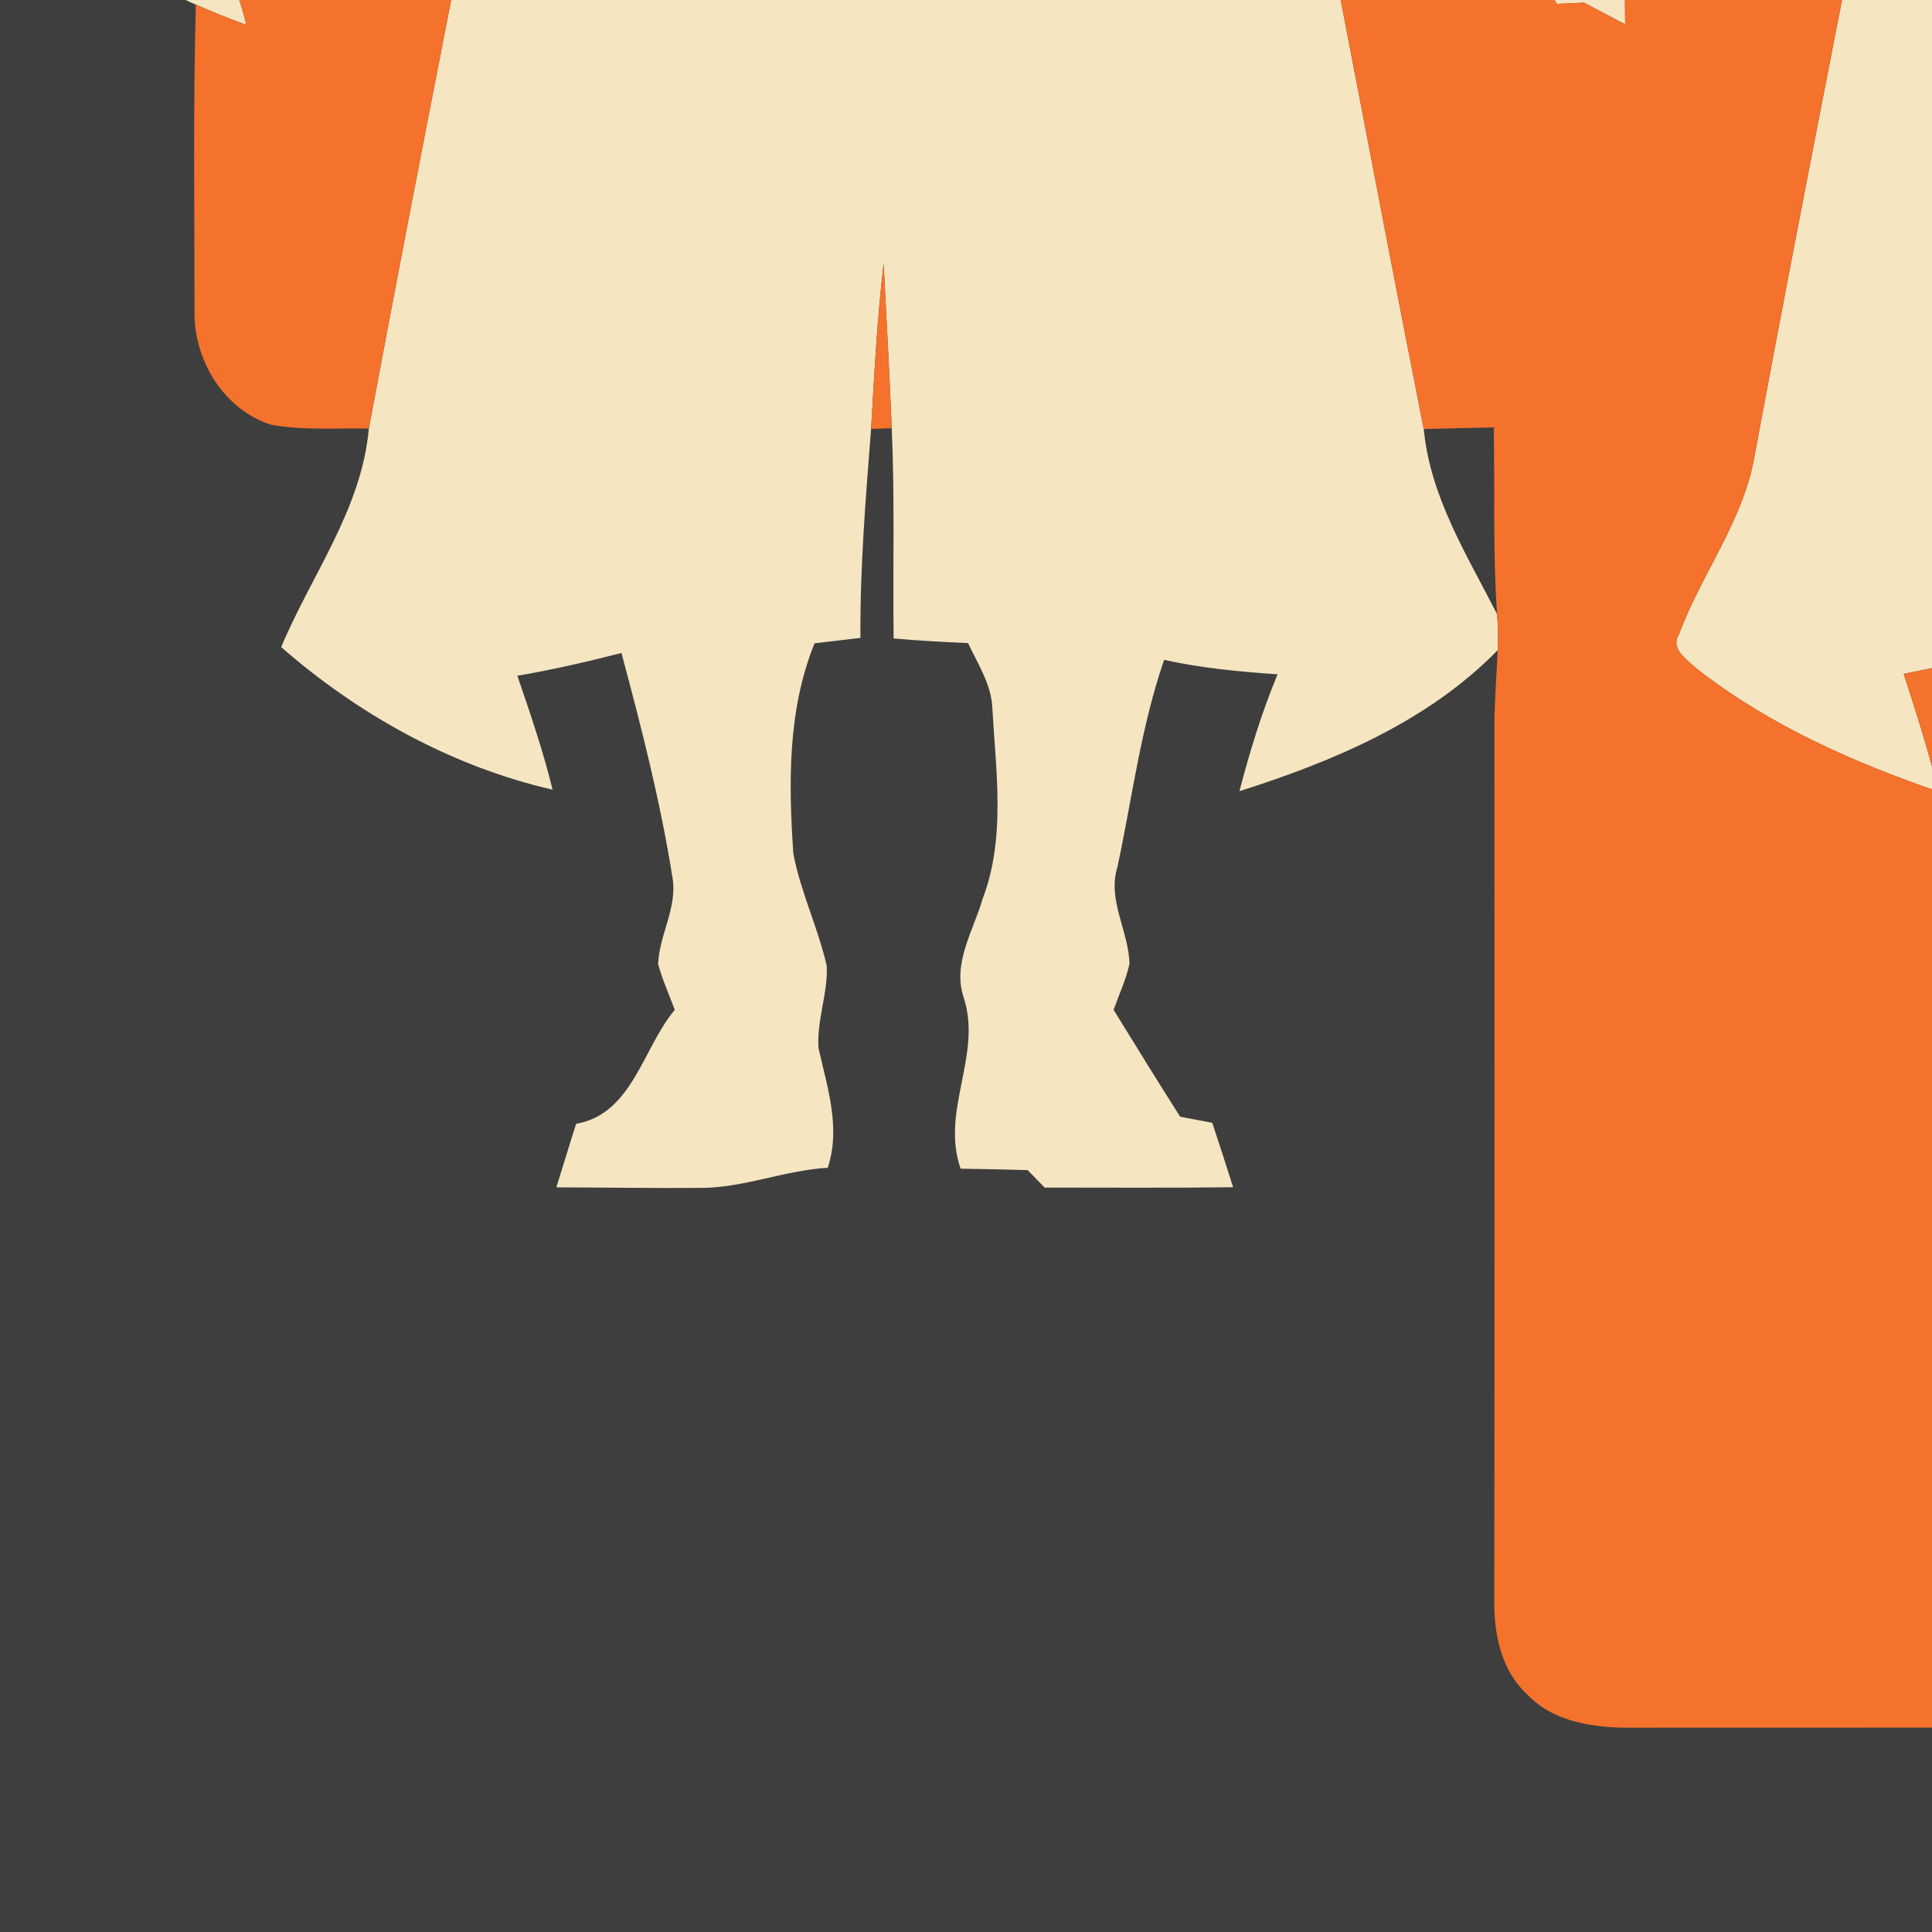
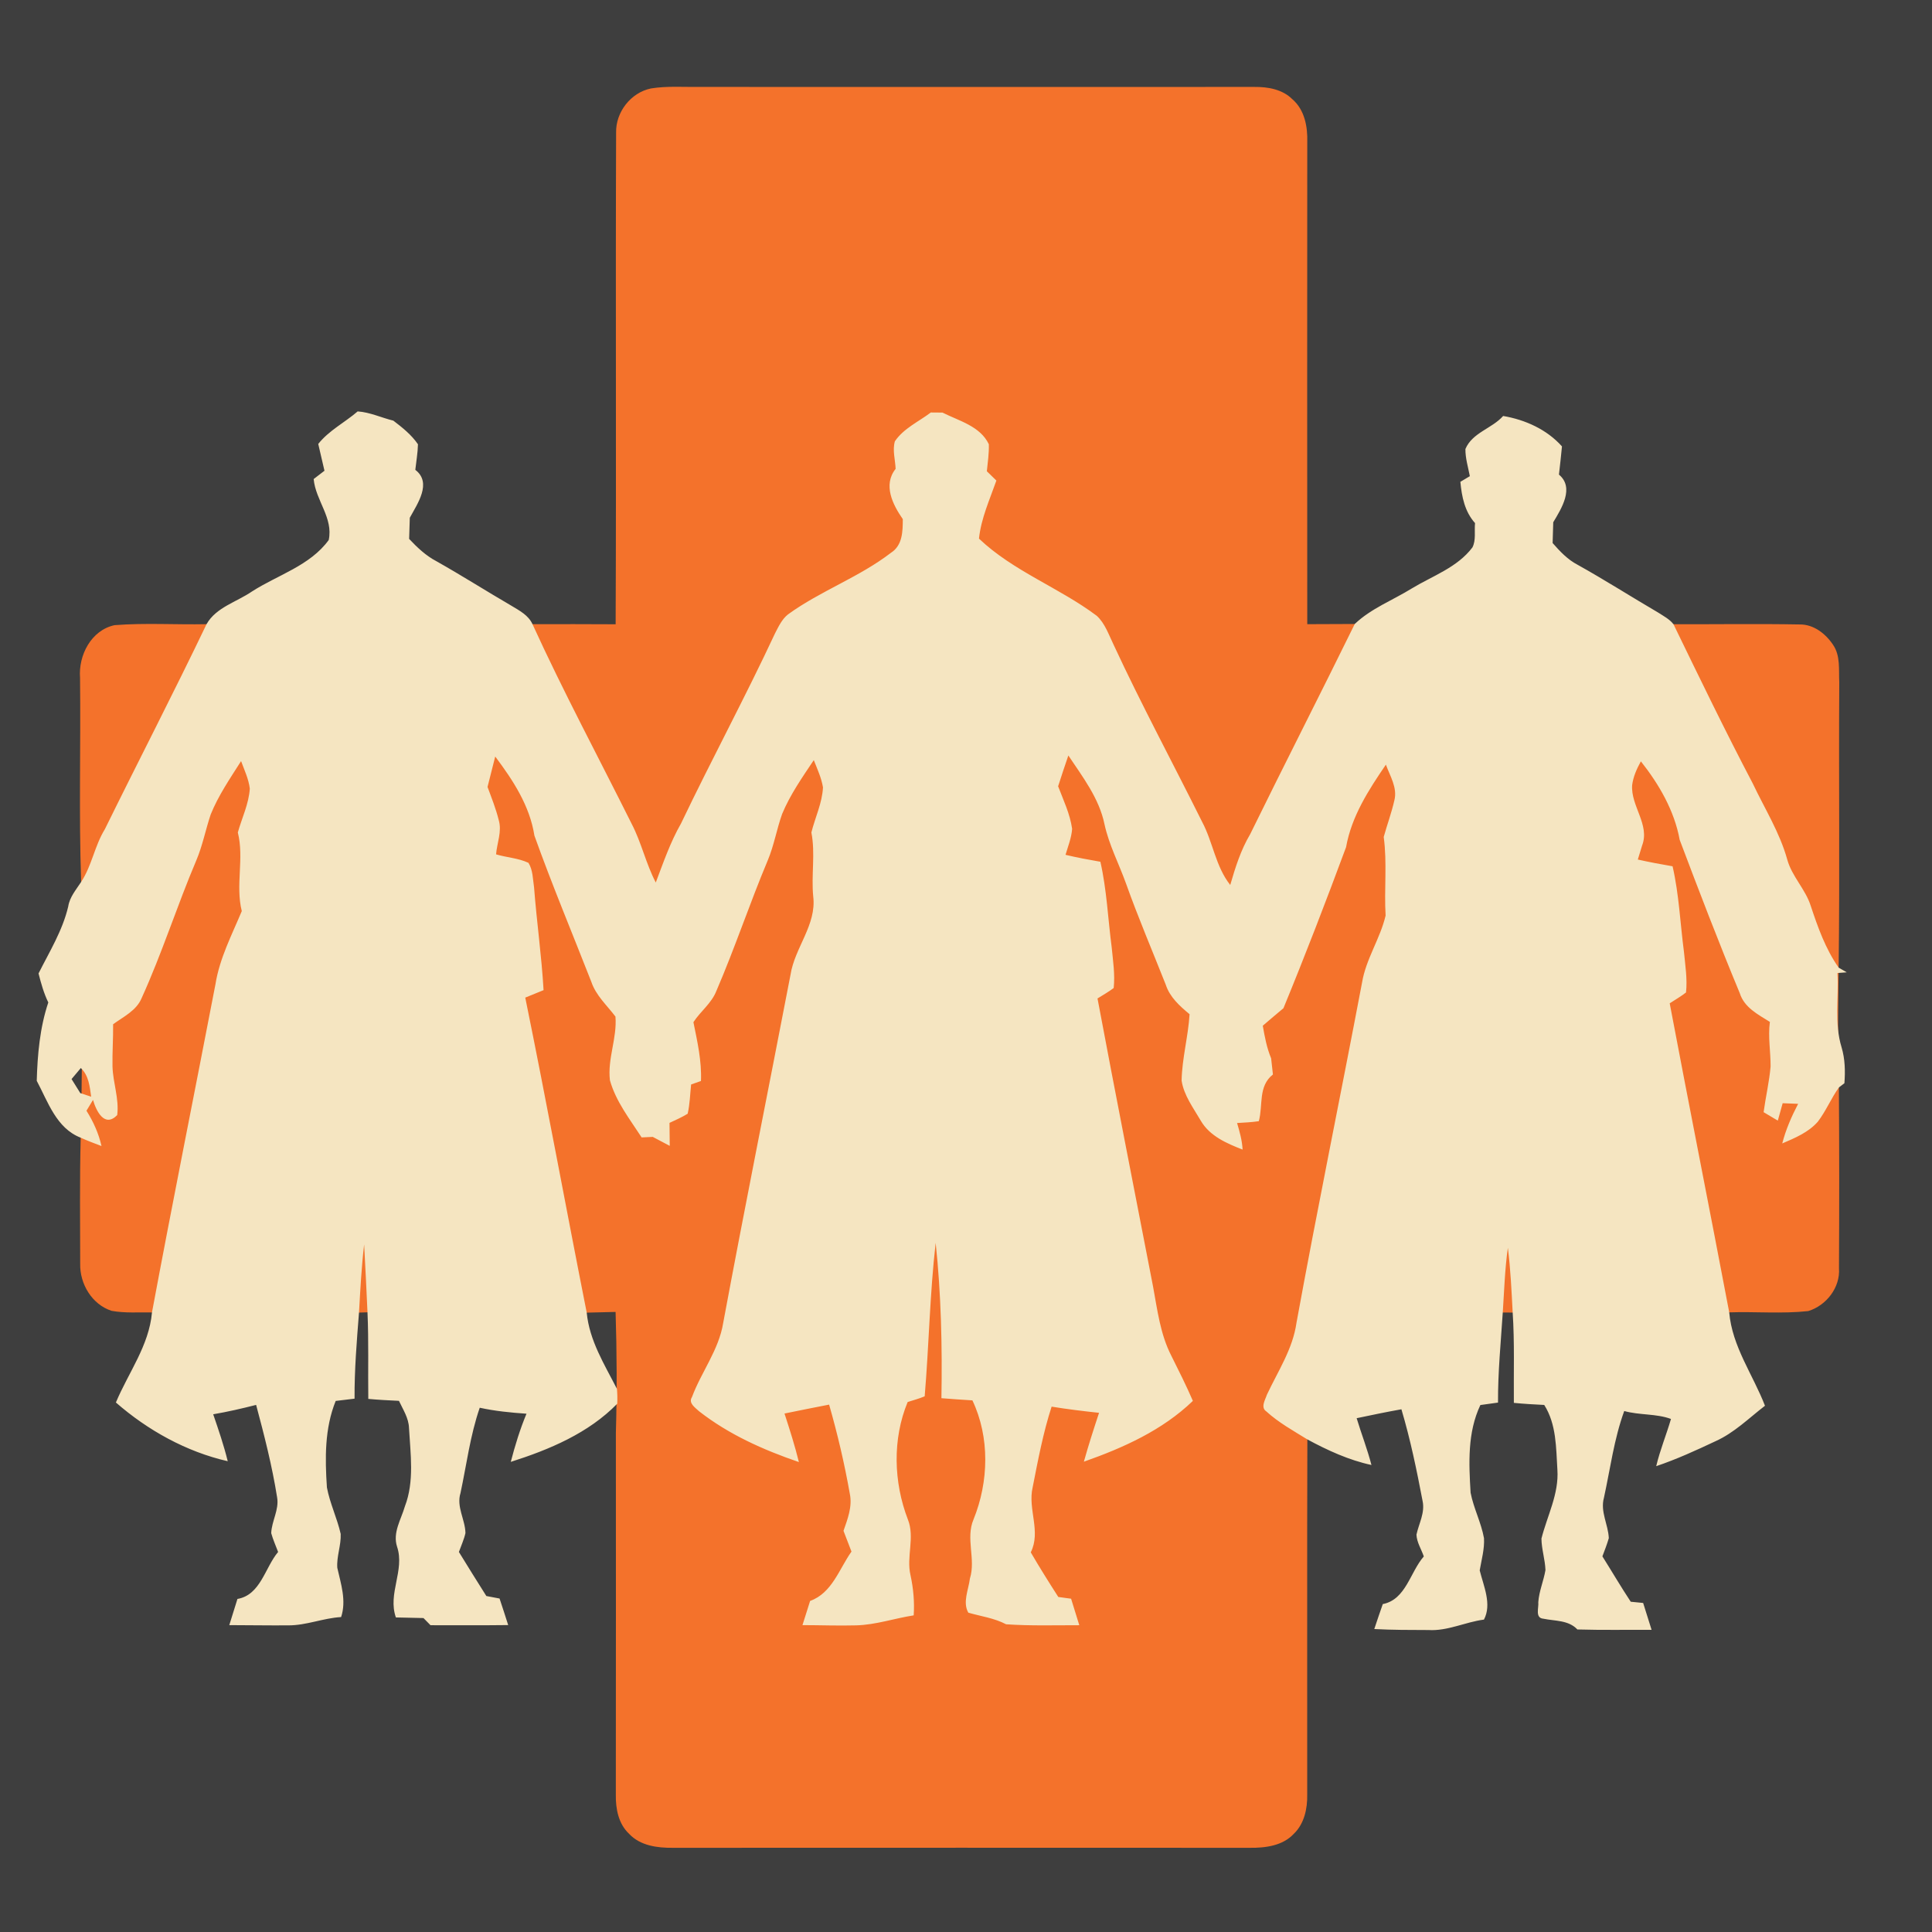
- <svg xmlns="http://www.w3.org/2000/svg" width="422pt" height="422pt" viewBox="0 0 422 422" version="1.1" id="svg2">
-   <defs id="defs34" />
-   <path d="m 0,-602 1024,0 0,1024 L 0,422 0,-602 z" id="path4" style="fill:#3e3e3e" />
-   <path d="m 345.03,-555.119 c 8.687,-1.407 17.52,-0.679 26.279,-0.801 97.838,0.024 195.676,0.049 293.514,0 7.158,-0.073 14.875,1.238 20.14,6.527 6.503,5.581 8.153,14.511 7.911,22.664 -0.049,85.196 -0.049,170.367 0,255.563 8.396,0 16.767,-0.024 25.163,-0.097 -18.272,37.223 -37.175,74.155 -55.422,111.378 -4.974,8.372 -7.862,17.665 -10.555,26.935 -7.789,-9.827 -9.124,-22.615 -14.899,-33.438 -15.578,-31.327 -32.2,-62.144 -46.929,-93.907 -2.572,-5.266 -4.489,-11.186 -8.881,-15.287 -19.922,-14.972 -44.284,-23.61 -62.483,-40.936 1.14,-10.774 5.678,-20.674 9.221,-30.793 -1.262,-1.213 -3.785,-3.688 -5.047,-4.926 0.485,-4.756 1.213,-9.536 1.068,-14.317 -4.586,-9.609 -15.821,-12.351 -24.581,-16.767 -1.553,0 -4.659,-0.049 -6.188,-0.049 -6.455,4.902 -14.414,8.396 -19.048,15.263 -1.359,4.756 0.218,9.779 0.413,14.608 -6.794,8.541 -1.553,18.951 3.785,26.643 -0.024,6.479 -0.097,13.88 -6.212,17.811 -16.84,12.982 -37.393,20.189 -54.597,32.661 -3.252,2.572 -5.023,6.43 -6.891,10.022 -15.845,33.972 -33.656,66.948 -49.817,100.774 -5.678,9.9 -9.366,20.698 -13.395,31.327 -5.217,-9.973 -7.595,-21.111 -12.788,-31.084 -17.592,-35.258 -36.18,-69.981 -52.559,-105.821 14.681,-0.024 29.385,-0.049 44.066,0.049 0.388,-86.846 -0.097,-173.667 0.243,-260.489 -0.291,-10.944 7.789,-21.305 18.49,-23.513 z" id="path6" style="fill:#f4722b" />
-   <path d="m 168.669,-366.698 c 5.727,-7.207 14.05,-11.332 20.917,-17.253 6.576,0.461 12.569,3.349 18.878,4.902 4.805,3.664 9.633,7.498 13.055,12.521 -0.097,4.562 -0.898,9.051 -1.383,13.564 8.978,6.867 1.116,17.932 -2.936,25.382 -0.097,3.737 -0.194,7.474 -0.34,11.211 4.246,4.513 8.808,8.857 14.341,11.769 13.467,7.571 26.498,15.894 39.844,23.659 4.222,2.548 9.051,5.023 11.186,9.779 16.379,35.84 34.966,70.564 52.559,105.821 5.193,9.973 7.571,21.111 12.788,31.084 4.028,-10.628 7.716,-21.426 13.395,-31.327 16.161,-33.826 33.972,-66.803 49.817,-100.774 1.868,-3.591 3.64,-7.449 6.891,-10.022 17.204,-12.472 37.757,-19.679 54.597,-32.661 6.115,-3.931 6.188,-11.332 6.212,-17.811 -5.338,-7.692 -10.58,-18.102 -3.785,-26.643 -0.194,-4.829 -1.771,-9.852 -0.413,-14.608 4.635,-6.867 12.594,-10.361 19.048,-15.263 1.529,0 4.635,0.049 6.188,0.049 8.76,4.416 19.995,7.158 24.581,16.767 0.146,4.78 -0.582,9.561 -1.068,14.317 1.262,1.238 3.785,3.713 5.047,4.926 -3.543,10.119 -8.08,20.019 -9.221,30.793 18.199,17.326 42.562,25.964 62.483,40.936 4.392,4.101 6.309,10.022 8.881,15.287 14.729,31.763 31.351,62.58 46.929,93.907 5.775,10.822 7.11,23.61 14.899,33.438 2.693,-9.269 5.581,-18.563 10.555,-26.935 18.248,-37.223 37.15,-74.155 55.422,-111.378 8.614,-8.226 20.189,-12.618 30.259,-18.854 11.017,-6.673 24.12,-11.114 32.127,-21.766 1.99,-3.907 0.946,-8.614 1.383,-12.861 -5.46,-6.042 -7.061,-14.05 -7.789,-21.887 1.262,-0.728 3.761,-2.232 5.023,-2.985 -0.922,-4.78 -2.378,-9.512 -2.329,-14.414 3.713,-8.76 14.025,-10.774 19.995,-17.495 11.696,1.99 23.149,7.158 31.157,16.136 -0.461,4.999 -1.019,9.973 -1.577,14.947 8.347,6.94 1.31,18.005 -3.033,25.236 -0.121,3.688 -0.218,7.377 -0.315,11.041 3.882,4.416 7.983,8.808 13.297,11.55 14.414,8.032 28.342,16.937 42.586,25.26 2.839,1.844 6.018,3.47 8.153,6.212 13.734,28.269 27.42,56.611 42.052,84.444 6.309,13.346 14.317,26.013 18.272,40.353 2.499,8.954 9.633,15.627 12.424,24.46 3.785,11.38 7.838,22.858 14.802,32.758 1.068,0.631 3.227,1.868 4.295,2.475 -1.238,0.097 -3.713,0.291 -4.95,0.388 0.776,13.103 -1.723,26.595 2.208,39.358 1.844,6.163 1.99,12.642 1.504,19.024 l -2.936,2.257 c -4.125,5.775 -6.819,12.472 -11.138,18.126 -4.95,5.678 -12.108,8.638 -18.878,11.55 1.893,-7.352 4.926,-14.317 8.42,-21.014 -2.742,-0.121 -5.484,-0.218 -8.202,-0.315 -0.849,3.082 -1.699,6.139 -2.572,9.221 -1.893,-1.116 -5.63,-3.349 -7.522,-4.465 1.092,-8.08 2.985,-16.064 3.688,-24.193 0.049,-7.886 -1.432,-15.773 -0.364,-23.659 -6.26,-3.907 -13.564,-7.619 -15.942,-15.214 -11.162,-26.862 -21.596,-54.063 -31.86,-81.265 -2.839,-15.53 -10.919,-29.385 -20.577,-41.615 -2.16,3.907 -4.028,8.08 -4.61,12.569 -0.825,11.065 9.512,20.965 5.266,32.055 -0.582,1.868 -1.699,5.557 -2.281,7.425 6.115,1.383 12.254,2.499 18.442,3.567 3.421,14.875 4.028,30.186 6.018,45.304 0.679,7.158 1.868,14.365 1.092,21.572 -2.742,2.135 -5.751,3.882 -8.638,5.751 10.337,54.646 21.184,109.17 31.545,163.791 1.553,18.151 12.569,32.977 18.951,49.501 -8.517,6.552 -16.306,14.365 -26.231,18.806 -10.289,4.853 -20.65,9.585 -31.424,13.225 2.014,-8.541 5.387,-16.646 7.813,-25.018 -7.813,-2.888 -16.695,-1.941 -24.775,-4.198 -5.411,14.826 -7.401,30.599 -10.75,45.934 -2.063,7.352 2.305,14.22 2.596,21.426 -0.946,3.276 -2.208,6.455 -3.421,9.658 5.023,7.983 9.827,16.161 15.045,24.047 1.65,0.17 4.926,0.51 6.576,0.655 1.504,4.756 2.985,9.488 4.465,14.244 -13.103,-0.073 -26.231,0.194 -39.334,-0.194 -4.732,-5.023 -11.817,-4.416 -18.005,-5.702 -4.562,-0.388 -2.378,-5.848 -2.718,-8.784 0.413,-5.824 2.839,-11.259 3.81,-16.986 -0.194,-5.63 -2.087,-11.065 -2.135,-16.695 3.057,-12.108 9.342,-23.707 8.469,-36.519 -0.728,-11.672 -0.485,-24.047 -6.988,-34.311 -5.387,-0.267 -10.75,-0.582 -16.088,-1.116 -0.146,-15.991 0.413,-31.982 -0.631,-47.948 -0.607,-11.429 -1.116,-22.882 -2.548,-34.238 -1.602,11.332 -1.941,22.809 -2.693,34.238 -1.043,15.918 -2.621,31.812 -2.548,47.803 -3.106,0.437 -6.236,0.849 -9.342,1.31 -6.891,14.559 -6.115,30.793 -5.169,46.468 1.577,8.226 5.605,15.821 7.085,24.096 0.315,5.751 -1.286,11.405 -2.257,17.059 2.038,8.299 6.527,17.956 2.232,26.11 -9.949,1.286 -19.267,6.139 -29.434,5.508 -9.561,-0.024 -19.121,0 -28.682,-0.51 1.504,-4.416 2.936,-8.857 4.513,-13.225 12.303,-2.402 14.438,-16.937 21.742,-25.26 -1.31,-3.834 -3.737,-7.474 -3.907,-11.575 1.286,-5.896 4.61,-11.623 3.252,-17.835 -3.106,-16.355 -6.479,-32.637 -11.235,-48.604 -7.935,1.407 -15.821,3.082 -23.707,4.732 2.524,8.299 5.654,16.403 7.838,24.799 -11.914,-2.548 -23.271,-7.765 -33.972,-13.54 -7.449,-4.61 -15.214,-8.905 -21.718,-14.826 -3.227,-2.135 -0.582,-6.188 0.267,-8.857 5.848,-12.472 13.758,-24.29 15.7,-38.218 10.992,-60.202 23.343,-120.162 34.748,-180.292 2.087,-12.521 9.609,-23.222 12.472,-35.452 -0.825,-13.88 0.874,-27.881 -0.995,-41.688 1.796,-6.503 4.174,-12.836 5.654,-19.412 1.699,-6.673 -2.329,-12.861 -4.513,-18.903 -9.172,13.419 -18.199,27.42 -21.087,43.726 -10.604,28.609 -21.572,57.121 -33.195,85.366 -3.688,3.057 -7.328,6.163 -10.968,9.269 1.019,5.848 2.135,11.769 4.441,17.277 0.315,2.863 0.631,5.727 0.946,8.59 -7.935,6.212 -5.169,16.306 -7.474,24.751 -3.834,0.582 -7.692,0.728 -11.526,0.971 1.359,4.586 2.693,9.245 2.936,14.074 C 650.24,4.053 641.189,0.146 636.482,-7.959 c -3.931,-6.77 -9.027,-13.419 -10.216,-21.305 0.243,-11.842 3.518,-23.368 4.246,-35.185 -5.217,-4.319 -10.483,-9.002 -12.642,-15.651 -7.061,-17.859 -14.608,-35.549 -21.062,-53.651 -3.761,-10.483 -9.027,-20.456 -11.405,-31.399 -2.815,-13.71 -11.55,-25.042 -19.145,-36.422 -1.893,5.411 -3.664,10.871 -5.435,16.331 2.815,7.377 6.309,14.656 7.425,22.543 -0.34,4.756 -2.16,9.245 -3.494,13.783 6.115,1.456 12.278,2.596 18.466,3.664 3.397,14.923 4.028,30.259 6.018,45.401 0.679,7.134 1.82,14.341 1.043,21.523 -2.718,2.038 -5.702,3.737 -8.59,5.533 9.561,50.933 19.582,101.745 29.434,152.605 2.305,12.448 3.834,25.357 9.706,36.762 3.955,7.911 7.911,15.797 11.429,23.926 -16.185,15.578 -36.835,24.848 -57.776,32.224 2.427,-8.711 5.193,-17.326 8.032,-25.891 -8.396,-0.898 -16.792,-1.917 -25.139,-3.276 -4.538,14.001 -7.231,28.488 -10.07,42.901 -2.621,11.502 4.586,23.198 -0.971,34.311 4.659,8.008 9.561,15.845 14.584,23.659 1.674,0.218 5.071,0.679 6.77,0.922 1.456,4.683 2.912,9.342 4.368,14.05 -12.933,-0.024 -25.891,0.388 -38.8,-0.51 -6.26,-3.3 -13.346,-4.198 -20.043,-6.139 -3.13,-5.533 0.17,-12.23 0.874,-18.102 3.227,-10.313 -2.402,-21.232 1.917,-31.351 8.08,-19.946 8.687,-43.435 -0.607,-63.066 -5.484,-0.34 -10.944,-0.728 -16.428,-1.165 0.461,-27.468 -0.121,-54.985 -3.033,-82.308 -3.106,26.983 -3.567,54.257 -5.848,81.313 -2.912,1.238 -5.994,2.063 -9.002,3.033 -8.129,19.631 -7.474,42.489 0.097,62.192 3.858,9.585 -0.946,19.849 1.407,29.652 1.504,6.964 2.16,14.098 1.674,21.232 -10.191,1.577 -20.116,5.023 -30.502,5.29 -9.488,0.267 -18.951,-0.121 -28.439,-0.121 1.335,-4.295 2.669,-8.566 4.052,-12.836 11.647,-4.174 15.384,-16.889 21.936,-26.134 -1.432,-3.688 -2.863,-7.328 -4.246,-10.992 2.184,-6.285 4.756,-12.836 3.349,-19.631 -2.815,-15.942 -6.503,-31.715 -10.968,-47.269 -7.886,1.504 -15.773,3.106 -23.635,4.707 2.766,8.493 5.484,17.034 7.619,25.721 -18.781,-6.43 -37.175,-14.608 -52.899,-26.91 -1.966,-1.868 -5.848,-4.319 -3.785,-7.498 4.95,-13.346 14.22,-24.945 16.549,-39.286 11.453,-61.586 23.829,-123.001 35.67,-184.514 2.232,-14.438 13.904,-26.522 12.06,-41.591 -1.116,-11.283 1.213,-22.688 -0.971,-33.899 1.99,-7.983 5.727,-15.627 6.139,-23.901 -0.825,-5.047 -3.033,-9.73 -4.877,-14.438 -6.115,9.148 -12.521,18.296 -16.767,28.512 -2.888,8.08 -4.271,16.622 -7.595,24.557 -9.609,22.882 -17.423,46.468 -27.25,69.253 -2.548,6.576 -8.444,10.798 -12.181,16.573 2.087,10.289 4.441,20.577 4.004,31.181 -1.31,0.461 -3.907,1.383 -5.217,1.844 -0.534,5.169 -0.679,10.41 -1.844,15.506 -3.057,1.893 -6.358,3.324 -9.609,4.853 0.049,4.052 0.097,8.08 0.121,12.157 C 351.97,3.737 348.961,2.16 345.976,0.583 c -1.48,0.073 -4.416,0.194 -5.896,0.267 C 333.819,-8.832 326.418,-18.15 323.264,-29.434 c -1.383,-11.38 3.882,-22.397 2.936,-33.777 -4.513,-5.969 -10.337,-11.138 -12.788,-18.442 -10.094,-25.794 -20.82,-51.394 -30.162,-77.455 -2.451,-15.821 -11.356,-29.361 -20.771,-41.906 -1.359,5.363 -2.718,10.725 -4.077,16.112 2.135,5.775 4.441,11.502 5.921,17.52 1.82,6.066 -0.922,12.133 -1.407,18.199 5.678,1.699 11.769,1.966 17.18,4.513 2.402,3.907 2.305,8.687 2.985,13.103 1.383,18.151 3.98,36.204 5.023,54.379 -3.227,1.31 -6.479,2.621 -9.706,3.931 11.332,55.544 21.572,111.354 32.588,166.97 1.407,14.826 9.415,27.493 16.015,40.426 0.218,2.596 0.267,5.241 0.146,7.862 -15.239,15.627 -35.961,24.314 -56.417,30.817 2.257,-8.687 4.877,-17.253 8.323,-25.527 -8.323,-0.582 -16.646,-1.359 -24.775,-3.155 -5.071,14.656 -6.964,30.089 -10.191,45.206 -2.281,7.255 2.475,14.025 2.621,21.208 -0.776,3.47 -2.281,6.697 -3.47,10.022 4.805,7.789 9.609,15.603 14.535,23.343 1.747,0.34 5.266,0.995 7.013,1.335 1.553,4.683 3.082,9.366 4.562,14.074 -13.734,0.17 -27.444,0.073 -41.178,0.073 -0.922,-0.946 -2.766,-2.863 -3.713,-3.81 -4.877,-0.146 -9.755,-0.243 -14.632,-0.315 -4.441,-12.642 4.805,-24.896 0.655,-37.417 -2.475,-7.498 2.111,-14.462 4.125,-21.451 5.096,-13.273 2.936,-27.76 2.16,-41.591 -0.17,-5.241 -3.155,-9.73 -5.314,-14.341 -5.435,-0.243 -10.847,-0.534 -16.258,-1.019 -0.194,-15.311 0.267,-30.623 -0.413,-45.91 -0.51,-11.987 -1.14,-23.974 -1.771,-35.961 -1.407,11.987 -2.038,24.047 -2.742,36.107 -1.189,15.19 -2.427,30.38 -2.329,45.643 -3.349,0.413 -6.673,0.801 -10.022,1.189 -5.896,14.584 -5.678,30.453 -4.635,45.886 1.577,8.42 5.411,16.234 7.304,24.581 0.267,6.066 -2.232,11.939 -1.796,17.981 1.917,8.541 4.902,17.374 2.014,26.11 -9.488,0.534 -18.442,4.441 -27.978,4.392 -10.434,0.073 -20.868,-0.097 -31.302,-0.121 1.456,-4.635 2.839,-9.269 4.319,-13.88 12.303,-2.135 14.535,-16.549 21.548,-24.896 -1.238,-3.324 -2.693,-6.552 -3.64,-9.973 0.243,-6.455 4.271,-12.4 3.13,-18.951 -2.621,-16.573 -6.794,-32.807 -11.138,-49.016 -7.522,1.917 -15.069,3.664 -22.737,4.974 2.815,8.202 5.63,16.428 7.692,24.872 C 98.736,167.456 78.304,156.1 61.416,141.346 68.04,125.525 79.008,111.209 80.561,93.616 91.384,35.549 103.031,-22.348 114.193,-80.342 c 2.184,-13.71 8.663,-26.085 13.953,-38.752 -3.446,-13.807 1.383,-28.002 -2.087,-41.688 2.16,-7.716 5.824,-15.166 6.333,-23.246 -0.607,-5.096 -2.863,-9.803 -4.61,-14.559 -5.799,9.148 -12.036,18.175 -16.112,28.269 -2.718,8.056 -4.295,16.525 -7.644,24.387 -10.24,24.096 -18.102,49.113 -28.949,72.942 -2.742,6.649 -9.658,9.852 -15.117,13.856 0.097,7.474 -0.485,14.923 -0.34,22.397 0.243,8.638 3.591,17.083 2.499,25.77 -6.746,6.891 -11.162,-2.281 -12.812,-8.056 -1.165,1.893 -2.329,3.81 -3.494,5.727 3.64,5.775 6.479,12.036 7.983,18.733 C 50.084,4.053 46.371,2.621 42.78,0.995 29.895,-3.979 25.43,-18.005 19.485,-29.142 19.873,-43.071 21.135,-57.412 25.6,-70.685 c -2.378,-4.877 -3.834,-10.119 -5.169,-15.36 5.799,-11.55 12.739,-22.761 15.724,-35.452 0.776,-5.071 4.174,-8.93 6.843,-13.055 5.702,-8.614 7.134,-19.17 12.569,-27.954 17.835,-36.277 36.447,-72.19 53.918,-108.66 5.023,-8.93 15.967,-11.769 24.023,-17.301 13.686,-8.808 30.793,-13.661 40.717,-27.299 2.524,-11.744 -6.964,-21.014 -7.983,-32.346 1.893,-1.48 3.81,-2.936 5.727,-4.392 -1.092,-4.756 -2.208,-9.488 -3.3,-14.195 z" id="path8" style="fill:#f5e5c1" />
-   <path d="m 42.416,-242.678 c -0.946,-11.987 5.921,-25.309 18.296,-27.978 16.234,-1.286 32.54,-0.17 48.773,-0.51 -17.471,36.471 -36.083,72.384 -53.918,108.66 -5.435,8.784 -6.867,19.34 -12.569,27.954 -1.238,-36.01 -0.17,-72.093 -0.582,-108.127 z" id="path10" style="fill:#f4722b" />
-   <path d="m 886.973,-271.141 c 22.276,0.073 44.551,-0.291 66.827,0.121 7.352,-0.146 13.758,4.829 17.689,10.701 4.077,5.848 3.009,13.346 3.349,20.067 -0.315,50.375 0.315,100.75 -0.315,151.125 -6.964,-9.9 -11.016,-21.378 -14.802,-32.758 -2.791,-8.833 -9.925,-15.506 -12.424,-24.46 -3.955,-14.341 -11.963,-27.007 -18.272,-40.353 -14.632,-27.832 -28.318,-56.174 -42.052,-84.444 z" id="path12" style="fill:#f4722b" />
-   <path d="m 262.479,-201.014 c 9.415,12.545 18.32,26.085 20.771,41.906 9.342,26.061 20.067,51.661 30.162,77.455 2.451,7.304 8.275,12.472 12.788,18.442 0.946,11.38 -4.319,22.397 -2.936,33.777 3.155,11.283 10.555,20.601 16.816,30.283 1.48,-0.073 4.416,-0.194 5.896,-0.267 2.985,1.577 5.994,3.155 9.002,4.732 -0.024,-4.077 -0.073,-8.105 -0.121,-12.157 3.252,-1.529 6.552,-2.96 9.609,-4.853 1.165,-5.096 1.31,-10.337 1.844,-15.506 1.31,-0.461 3.907,-1.383 5.217,-1.844 0.437,-10.604 -1.917,-20.893 -4.004,-31.181 3.737,-5.775 9.633,-9.997 12.181,-16.573 9.827,-22.785 17.641,-46.371 27.25,-69.253 3.324,-7.935 4.707,-16.476 7.595,-24.557 4.246,-10.216 10.653,-19.364 16.767,-28.512 1.844,4.707 4.052,9.391 4.877,14.438 -0.413,8.274 -4.149,15.918 -6.139,23.901 2.184,11.211 -0.146,22.615 0.971,33.899 1.844,15.069 -9.827,27.153 -12.06,41.591 -11.842,61.513 -24.217,122.929 -35.67,184.514 -2.329,14.341 -11.599,25.94 -16.549,39.286 -2.063,3.179 1.82,5.63 3.785,7.498 15.724,12.303 34.117,20.48 52.899,26.91 -2.135,-8.687 -4.853,-17.228 -7.619,-25.721 7.862,-1.602 15.748,-3.203 23.635,-4.707 4.465,15.554 8.153,31.327 10.968,47.269 1.407,6.794 -1.165,13.346 -3.349,19.631 1.383,3.664 2.815,7.304 4.246,10.992 -6.552,9.245 -10.289,21.96 -21.936,26.134 -1.383,4.271 -2.718,8.541 -4.052,12.836 9.488,0 18.951,0.388 28.439,0.121 10.386,-0.267 20.31,-3.713 30.502,-5.29 0.485,-7.134 -0.17,-14.268 -1.674,-21.232 -2.354,-9.803 2.451,-20.067 -1.407,-29.652 -7.571,-19.703 -8.226,-42.562 -0.097,-62.192 3.009,-0.971 6.091,-1.796 9.002,-3.033 2.281,-27.056 2.742,-54.33 5.848,-81.313 2.912,27.323 3.494,54.84 3.033,82.308 5.484,0.437 10.944,0.825 16.428,1.165 9.294,19.631 8.687,43.12 0.607,63.066 -4.319,10.119 1.31,21.038 -1.917,31.351 -0.704,5.872 -4.004,12.569 -0.874,18.102 6.697,1.941 13.783,2.839 20.043,6.139 12.909,0.898 25.867,0.485 38.8,0.51 -1.456,-4.707 -2.912,-9.366 -4.368,-14.05 -1.699,-0.243 -5.096,-0.704 -6.77,-0.922 -5.023,-7.813 -9.925,-15.651 -14.584,-23.659 5.557,-11.114 -1.65,-22.809 0.971,-34.311 2.839,-14.414 5.533,-28.9 10.07,-42.901 8.347,1.359 16.743,2.378 25.139,3.276 -2.839,8.566 -5.605,17.18 -8.032,25.891 20.941,-7.377 41.591,-16.646 57.776,-32.224 -3.518,-8.129 -7.474,-16.015 -11.429,-23.926 -5.872,-11.405 -7.401,-24.314 -9.706,-36.762 -9.852,-50.86 -19.873,-101.672 -29.434,-152.605 2.888,-1.796 5.872,-3.494 8.59,-5.533 0.776,-7.183 -0.364,-14.389 -1.043,-21.523 -1.99,-15.142 -2.621,-30.477 -6.018,-45.401 -6.188,-1.068 -12.351,-2.208 -18.466,-3.664 1.335,-4.538 3.155,-9.027 3.494,-13.783 -1.116,-7.886 -4.61,-15.166 -7.425,-22.543 1.771,-5.46 3.543,-10.919 5.435,-16.331 7.595,11.38 16.331,22.712 19.145,36.422 2.378,10.944 7.644,20.917 11.405,31.399 6.455,18.102 14.001,35.791 21.062,53.651 2.16,6.649 7.425,11.332 12.642,15.651 -0.728,11.817 -4.004,23.343 -4.246,35.185 1.189,7.886 6.285,14.535 10.216,21.305 4.707,8.105 13.758,12.011 22.13,15.263 -0.243,-4.829 -1.577,-9.488 -2.936,-14.074 3.834,-0.243 7.692,-0.388 11.526,-0.971 2.305,-8.444 -0.461,-18.539 7.474,-24.751 -0.315,-2.863 -0.631,-5.727 -0.946,-8.59 -2.305,-5.508 -3.421,-11.429 -4.441,-17.277 3.64,-3.106 7.28,-6.212 10.968,-9.269 11.623,-28.245 22.591,-56.757 33.195,-85.366 2.888,-16.306 11.914,-30.307 21.087,-43.726 2.184,6.042 6.212,12.23 4.513,18.903 -1.48,6.576 -3.858,12.909 -5.654,19.412 1.868,13.807 0.17,27.808 0.995,41.688 -2.863,12.23 -10.386,22.931 -12.472,35.452 -11.405,60.13 -23.756,120.089 -34.748,180.292 -1.941,13.928 -9.852,25.746 -15.7,38.218 -0.849,2.669 -3.494,6.722 -0.267,8.857 6.503,5.921 14.268,10.216 21.718,14.826 -0.194,62.726 -0.024,125.476 -0.073,188.227 0.146,7.474 -1.553,15.481 -7.158,20.844 -5.921,6.333 -15.045,7.474 -23.271,7.377 -101.866,-0.049 -203.757,-0.049 -305.623,0 -8.274,0.097 -17.447,-1.043 -23.392,-7.449 -5.63,-5.29 -7.134,-13.273 -7.013,-20.674 0.073,-63.964 0.049,-127.927 0.024,-191.867 0.097,-5.144 0.485,-10.264 0.728,-15.384 0.121,-2.621 0.073,-5.266 -0.146,-7.862 -0.946,-13.589 -0.461,-27.202 -0.728,-40.79 -5.096,0.121 -10.191,0.218 -15.287,0.364 -11.016,-55.616 -21.256,-111.427 -32.588,-166.97 3.227,-1.31 6.479,-2.621 9.706,-3.931 -1.043,-18.175 -3.64,-36.228 -5.023,-54.379 -0.679,-4.416 -0.582,-9.197 -2.985,-13.103 -5.411,-2.548 -11.502,-2.815 -17.18,-4.513 0.485,-6.066 3.227,-12.133 1.407,-18.199 -1.48,-6.018 -3.785,-11.744 -5.921,-17.52 1.359,-5.387 2.718,-10.75 4.077,-16.112 z" id="path14" style="fill:#f4722b" />
-   <path d="m 127.782,-198.588 c 1.747,4.756 4.004,9.464 4.61,14.559 -0.51,8.08 -4.174,15.53 -6.333,23.246 3.47,13.686 -1.359,27.881 2.087,41.688 -5.29,12.667 -11.769,25.042 -13.953,38.752 C 103.031,-22.348 91.384,35.549 80.561,93.616 73.427,93.471 66.22,94.053 59.183,92.767 48.773,89.418 42.246,78.523 42.489,67.822 c 0,-22.276 -0.315,-44.576 0.291,-66.827 3.591,1.626 7.304,3.057 11.016,4.441 -1.504,-6.697 -4.344,-12.958 -7.983,-18.733 1.165,-1.917 2.329,-3.834 3.494,-5.727 1.65,5.775 6.066,14.947 12.812,8.056 1.092,-8.687 -2.257,-17.131 -2.499,-25.77 -0.146,-7.474 0.437,-14.923 0.34,-22.397 5.46,-4.004 12.375,-7.207 15.117,-13.856 10.847,-23.829 18.709,-48.846 28.949,-72.942 3.349,-7.862 4.926,-16.331 7.644,-24.387 4.077,-10.094 10.313,-19.121 16.112,-28.269 z" id="path16" style="fill:#f4722b" />
-   <path d="m 865.086,-185.897 c 0.582,-4.489 2.451,-8.663 4.61,-12.569 9.658,12.23 17.738,26.085 20.577,41.615 10.264,27.202 20.698,54.403 31.86,81.265 2.378,7.595 9.682,11.308 15.942,15.214 -1.068,7.886 0.413,15.773 0.364,23.659 -0.704,8.129 -2.596,16.112 -3.688,24.193 1.893,1.116 5.63,3.349 7.522,4.465 0.874,-3.082 1.723,-6.139 2.572,-9.221 2.718,0.097 5.46,0.194 8.202,0.315 -3.494,6.697 -6.527,13.661 -8.42,21.014 6.77,-2.912 13.928,-5.872 18.878,-11.55 4.319,-5.654 7.013,-12.351 11.138,-18.126 0.218,31.933 0.218,63.891 0.049,95.824 0.752,10.216 -6.746,19.801 -16.306,22.688 -13.88,1.504 -27.905,0.218 -41.858,0.679 -10.361,-54.621 -21.208,-109.146 -31.545,-163.791 2.888,-1.868 5.896,-3.616 8.638,-5.751 0.776,-7.207 -0.413,-14.414 -1.092,-21.572 -1.99,-15.117 -2.596,-30.429 -6.018,-45.304 -6.188,-1.068 -12.327,-2.184 -18.442,-3.567 0.582,-1.868 1.699,-5.557 2.281,-7.425 4.246,-11.089 -6.091,-20.99 -5.266,-32.055 z" id="path18" style="fill:#f4722b" />
-   <path d="m 952.296,-36.81 c 2.766,1.116 5.533,2.232 8.347,3.349 -0.995,3.421 -1.99,6.819 -2.985,10.24 -3.446,0.534 -6.867,1.092 -10.289,1.626 1.747,-5.023 3.349,-10.119 4.926,-15.214 z" id="path20" style="fill:#f4722b" />
-   <path d="m 37.927,-30.064 c 1.626,-1.965 3.276,-3.931 4.926,-5.872 -0.146,4.416 -0.243,8.881 -0.267,13.322 -1.553,-2.499 -3.106,-4.999 -4.659,-7.449 z" id="path22" style="fill:#3e3e3e" />
-   <path d="m 42.853,-35.937 c 4.222,4.004 4.707,9.803 5.484,15.214 -1.432,-0.461 -4.319,-1.432 -5.751,-1.893 0.024,-4.441 0.121,-8.905 0.267,-13.322 z" id="path24" style="fill:#f4722b" />
-   <path d="m 190.265,93.689 c 0.704,-12.06 1.335,-24.12 2.742,-36.107 0.631,11.987 1.262,23.974 1.771,35.961 l -4.513,0.146 z" id="path26" style="fill:#f4722b" />
-   <path d="m 796.512,93.592 c 0.752,-11.429 1.092,-22.907 2.693,-34.238 1.432,11.356 1.941,22.809 2.548,34.238 -1.31,0 -3.931,0 -5.241,0 z" id="path28" style="fill:#f4722b" />
+ <svg xmlns="http://www.w3.org/2000/svg" width="1280" height="1280" viewBox="0 0 1024 1024" version="1.1" id="svg2">
+   <defs id="defs34">
+     </defs>
+   <path d="m 0,0 1024,0 0,1024 L 0,1024 0,0 z" id="path4" style="fill:#3e3e3e" />
+   <path style="fill:#f4722b" d="m 1145.656,869.469 c 17.441,-0.576 34.963,1.037 52.313,-0.844 11.951,-3.609 21.346,-15.605 20.406,-28.375 0.212,-39.917 0.21,-79.865 -0.062,-119.781 -0.273,-39.917 -0.945,-16.406 -0.156,-79.375 0.789,-62.969 0.012,-125.938 0.406,-188.906 -0.425,-8.402 0.908,-17.784 -4.188,-25.094 -4.914,-7.34 -12.934,-13.557 -22.125,-13.375 -27.845,-0.516 -55.687,-0.065 -83.531,-0.156 -27.845,-0.091 -200.662,-0.247 -211.156,-0.156 -10.495,0.091 -20.974,0.125 -31.469,0.125 -0.061,-106.495 -0.061,-212.943 0,-319.438 0.303,-10.191 -1.746,-21.367 -9.875,-28.344 -6.582,-6.612 -16.24,-8.247 -25.188,-8.156 -122.298,0.061 -244.609,0.03 -366.906,0 -5.475,0.076 -10.951,-0.105 -16.438,-0.094 l -5e-4,0 c -5.486,0.011 -10.977,0.214 -16.406,1.094 C 417.905,61.354 407.824,74.32 408.188,88 c -0.425,108.527 0.173,217.036 -0.312,325.594 -18.351,-0.121 -36.743,-0.093 -55.094,-0.062 -18.351,0.03 -195.646,-0.425 -215.938,0 -20.292,0.425 -40.677,-0.951 -60.969,0.656 -15.469,3.336 -24.027,19.985 -22.844,34.969 0.516,45.043 -0.828,90.144 0.719,135.156 1.547,45.012 0.477,141.623 -0.281,169.438 -0.758,27.814 -0.344,55.687 -0.344,83.531 -0.303,13.376 7.831,27.002 20.844,31.188 8.796,1.608 17.801,0.881 26.719,1.062 8.918,0.182 137.156,0.094 137.156,0.094 l 5.625,-0.188 145.25,0.219 c 6.37,-0.182 12.755,-0.317 19.125,-0.469 0.835,26.75 0.962,53.325 0.188,80.031 0.03,79.924 0.06,159.889 -0.031,239.844 -0.152,9.251 1.713,19.231 8.75,25.844 7.431,8.008 18.907,9.434 29.25,9.313 127.333,-0.061 254.699,-0.061 382.031,0 10.282,0.121 21.693,-1.302 29.094,-9.219 7.007,-6.703 9.119,-16.72 8.938,-26.062 0.061,-78.438 -0.149,-156.874 0.094,-235.281 -0.095,-37.046 8.6e-4,-84.153 8.6e-4,-84.153 93.164,-0.59 186.338,0.903 279.499,-0.035 z" id="path6" transform="scale(0.8,0.8)" />
+   <path style="fill:#f5e5c1" d="M 236.969 272.562 C 228.385 279.963 218.002 285.116 210.844 294.125 C 212.209 300.009 213.604 305.93 214.969 311.875 C 212.573 313.695 210.178 315.525 207.812 317.375 C 209.086 331.54 220.936 343.101 217.781 357.781 C 205.376 374.828 183.982 380.896 166.875 391.906 C 156.805 398.822 143.122 402.369 136.844 413.531 C 115.005 459.12 91.763 504.029 69.469 549.375 C 62.674 560.355 60.878 573.545 53.75 584.312 C 50.414 589.469 46.158 594.286 45.188 600.625 C 41.457 616.489 32.781 630.5 25.531 644.938 C 27.199 651.489 29.027 658.06 32 664.156 C 26.419 680.748 24.829 698.652 24.344 716.062 C 31.775 729.985 37.363 747.532 53.469 753.75 C 57.958 755.782 62.609 757.552 67.25 759.281 C 65.369 750.91 61.831 743.094 57.281 735.875 C 58.737 733.479 60.169 731.085 61.625 728.719 C 63.688 735.938 69.224 747.395 77.656 738.781 C 79.021 727.922 74.835 717.392 74.531 706.594 C 74.349 697.252 75.059 687.936 74.938 678.594 C 81.762 673.589 90.416 669.561 93.844 661.25 C 107.402 631.464 117.231 600.213 130.031 570.094 C 134.217 560.266 136.197 549.664 139.594 539.594 C 144.689 526.976 152.469 515.685 159.719 504.25 C 161.903 510.195 164.742 516.099 165.5 522.469 C 164.863 532.569 160.262 541.886 157.562 551.531 C 161.9 568.638 155.88 586.366 160.188 603.625 C 153.575 619.458 145.48 634.925 142.75 652.062 C 128.797 724.555 114.215 796.947 100.688 869.531 C 98.746 891.522 85.062 909.411 76.781 929.188 C 97.892 947.629 123.425 961.815 150.875 968.094 C 148.297 957.538 144.768 947.252 141.25 937 C 150.835 935.362 160.285 933.177 169.688 930.781 C 175.117 951.043 180.318 971.346 183.594 992.062 C 185.019 1000.252 179.991 1007.682 179.688 1015.75 C 180.87 1020.027 182.703 1024.063 184.25 1028.219 C 175.484 1038.653 172.691 1056.675 157.312 1059.344 C 155.462 1065.107 153.726 1070.894 151.906 1076.688 C 164.949 1076.718 177.989 1076.935 191.031 1076.844 C 202.952 1076.904 214.14 1072.011 226 1071.344 C 229.609 1060.424 225.865 1049.395 223.469 1038.719 C 222.923 1031.166 226.052 1023.833 225.719 1016.25 C 223.353 1005.816 218.565 996.025 216.594 985.5 C 215.289 966.209 215.036 946.386 222.406 928.156 C 226.592 927.671 230.72 927.172 234.906 926.656 C 234.785 907.578 236.357 888.613 237.844 869.625 C 238.723 854.55 239.491 839.453 241.25 824.469 C 242.039 839.453 242.832 854.454 243.469 869.438 C 244.318 888.547 243.757 907.673 244 926.812 C 250.764 927.419 257.518 927.79 264.312 928.094 C 267.012 933.857 270.756 939.48 270.969 946.031 C 271.939 963.32 274.62 981.409 268.25 998 C 265.732 1006.736 260 1015.44 263.094 1024.812 C 268.28 1040.464 256.731 1055.791 262.281 1071.594 C 268.378 1071.685 274.466 1071.818 280.562 1072 C 281.745 1073.183 284.066 1075.567 285.219 1076.75 C 302.387 1076.75 319.52 1076.869 336.688 1076.656 C 334.837 1070.772 332.91 1064.917 330.969 1059.062 C 328.785 1058.638 324.403 1057.831 322.219 1057.406 C 316.061 1047.73 310.037 1037.955 304.031 1028.219 C 305.517 1024.063 307.404 1020.025 308.375 1015.688 C 308.193 1006.709 302.243 998.257 305.094 989.188 C 309.128 970.291 311.504 950.977 317.844 932.656 C 328.005 934.901 338.409 935.897 348.812 936.625 C 344.505 946.968 341.227 957.672 338.406 968.531 C 363.976 960.402 389.889 949.534 408.938 930 C 409.089 926.724 409.023 923.433 408.75 920.188 C 400.5 904.021 390.478 888.189 388.719 869.656 C 374.948 800.136 362.165 730.367 348 660.938 C 352.034 659.3 356.091 657.638 360.125 656 C 358.821 633.282 355.573 610.719 353.844 588.031 C 352.994 582.511 353.128 576.54 350.125 571.656 C 343.361 568.471 335.754 568.154 328.656 566.031 C 329.263 558.448 332.681 550.864 330.406 543.281 C 328.556 535.759 325.669 528.594 323 521.375 C 324.699 514.641 326.395 507.922 328.094 501.219 C 339.862 516.9 350.999 533.849 354.062 553.625 C 365.74 586.201 379.132 618.195 391.75 650.438 C 394.814 659.567 402.108 666.038 407.75 673.5 C 408.933 687.726 402.365 701.493 404.094 715.719 C 408.037 729.823 417.268 741.46 425.094 753.562 C 426.944 753.471 430.619 753.31 432.469 753.219 C 436.2 755.19 439.958 757.185 443.719 759.156 C 443.688 754.061 443.623 749.003 443.562 743.938 C 447.627 742.027 451.772 740.241 455.594 737.875 C 457.05 731.505 457.208 724.961 457.875 718.5 C 459.513 717.924 462.768 716.764 464.406 716.188 C 464.952 702.933 462.015 690.079 459.406 677.219 C 464.077 670 471.44 664.72 474.625 656.5 C 486.909 628.018 496.676 598.54 508.688 569.938 C 512.843 560.019 514.578 549.35 518.188 539.25 C 523.496 526.48 531.513 515.029 539.156 503.594 C 541.461 509.478 544.219 515.347 545.25 521.656 C 544.734 531.999 540.05 541.552 537.562 551.531 C 540.292 565.545 537.386 579.802 538.781 593.906 C 541.086 612.742 526.509 627.828 523.719 645.875 C 508.917 722.766 493.442 799.549 479.125 876.531 C 476.213 894.457 464.625 908.943 458.438 925.625 C 455.859 929.598 460.699 932.664 463.156 935 C 482.811 950.378 505.804 960.618 529.281 968.656 C 526.612 957.797 523.208 947.116 519.75 936.5 C 529.577 934.498 539.455 932.474 549.312 930.594 C 554.894 950.036 559.513 969.76 563.031 989.688 C 564.79 998.18 561.574 1006.363 558.844 1014.219 C 560.573 1018.799 562.335 1023.358 564.125 1027.969 C 555.935 1039.525 551.278 1055.439 536.719 1060.656 C 534.99 1065.995 533.324 1071.319 531.656 1076.688 C 543.516 1076.688 555.359 1077.177 567.219 1076.844 C 580.201 1076.51 592.604 1072.19 605.344 1070.219 C 605.95 1061.301 605.131 1052.393 603.25 1043.688 C 600.308 1031.434 606.292 1018.606 601.469 1006.625 C 592.005 981.996 591.183 953.413 601.344 928.875 C 605.105 927.662 608.985 926.641 612.625 925.094 C 615.476 891.274 616.024 857.166 619.906 823.438 C 623.546 857.591 624.295 892.008 623.719 926.344 C 630.574 926.89 637.395 927.357 644.25 927.781 C 655.867 952.32 655.1 981.692 645 1006.625 C 639.601 1019.273 646.628 1032.921 642.594 1045.812 C 641.714 1053.153 637.618 1061.522 641.531 1068.438 C 649.903 1070.864 658.737 1072 666.562 1076.125 C 682.699 1077.247 698.896 1076.72 715.062 1076.75 C 713.243 1070.866 711.445 1065.042 709.625 1059.188 C 707.502 1058.884 703.249 1058.304 701.156 1058.031 C 694.878 1048.264 688.73 1038.478 682.906 1028.469 C 689.852 1014.577 680.849 999.94 684.125 985.562 C 687.674 967.545 691.047 949.439 696.719 931.938 C 707.153 933.636 717.661 934.909 728.156 936.031 C 724.607 946.738 721.127 957.517 718.094 968.406 C 744.27 959.185 770.081 947.598 790.312 928.125 C 785.914 917.964 780.975 908.107 776.031 898.219 C 768.691 883.963 766.788 867.81 763.906 852.25 C 751.592 788.675 739.076 725.166 727.125 661.5 C 730.734 659.255 734.447 657.142 737.844 654.594 C 738.814 645.616 737.381 636.605 736.531 627.688 C 734.044 608.76 733.278 589.592 729.031 570.938 C 721.297 569.603 713.581 568.164 705.938 566.344 C 707.606 560.672 709.888 555.07 710.312 549.125 C 708.917 539.267 704.55 530.158 701.031 520.938 C 703.245 514.113 705.447 507.295 707.812 500.531 C 717.306 514.757 728.232 528.925 731.75 546.062 C 734.723 559.742 741.299 572.209 746 585.312 C 754.068 607.94 763.517 630.051 772.344 652.375 C 775.043 660.686 781.604 666.538 788.125 671.938 C 787.215 686.709 783.147 701.104 782.844 715.906 C 784.33 725.764 790.68 734.1 795.594 742.562 C 801.478 752.693 812.786 757.561 823.25 761.625 C 822.947 755.589 821.292 749.764 819.594 744.031 C 824.386 743.728 829.208 743.54 834 742.812 C 836.882 732.257 833.425 719.64 843.344 711.875 L 842.156 701.156 C 839.275 694.271 837.899 686.872 836.625 679.562 C 841.175 675.68 845.702 671.791 850.312 667.969 C 864.841 632.663 878.558 597.011 891.812 561.25 C 895.422 540.867 906.722 523.367 918.188 506.594 C 920.917 514.146 925.936 521.878 923.812 530.219 C 921.962 538.439 918.995 546.371 916.75 554.5 C 919.086 571.759 916.969 589.244 918 606.594 C 914.421 621.881 905.015 635.255 902.406 650.906 C 888.15 726.068 872.709 801.028 858.969 876.281 C 856.542 893.692 846.654 908.472 839.344 924.062 C 838.282 927.399 834.966 932.456 839 935.125 C 847.129 942.526 856.844 947.893 866.156 953.656 C 879.533 960.875 893.732 967.409 908.625 970.594 C 905.895 960.099 901.967 949.967 898.812 939.594 C 908.67 937.531 918.55 935.447 928.469 933.688 C 934.414 953.646 938.618 973.994 942.5 994.438 C 944.199 1002.202 940.045 1009.348 938.438 1016.719 C 938.65 1021.845 941.675 1026.395 943.312 1031.188 C 934.183 1041.591 931.503 1059.747 916.125 1062.75 C 914.153 1068.21 912.381 1073.761 910.5 1079.281 C 922.451 1079.918 934.393 1079.907 946.344 1079.938 C 959.053 1080.726 970.72 1074.639 983.156 1073.031 C 988.525 1062.84 982.892 1050.78 980.344 1040.406 C 981.557 1033.339 983.582 1026.282 983.188 1019.094 C 981.337 1008.75 976.284 999.251 974.312 988.969 C 973.13 969.374 972.167 949.074 980.781 930.875 C 984.664 930.299 988.586 929.796 992.469 929.25 C 992.378 909.261 994.321 889.398 995.625 869.5 C 996.565 855.214 996.998 840.852 999 826.688 C 1000.79 840.883 1001.429 855.214 1002.188 869.5 C 1003.492 889.458 1002.787 909.449 1002.969 929.438 C 1009.642 930.105 1016.36 930.479 1023.094 930.812 C 1031.223 943.643 1030.903 959.129 1031.812 973.719 C 1032.904 989.734 1025.072 1004.208 1021.25 1019.344 C 1021.311 1026.381 1023.664 1033.182 1023.906 1040.219 C 1022.693 1047.377 1019.672 1054.189 1019.156 1061.469 C 1019.581 1065.139 1016.829 1071.952 1022.531 1072.438 C 1030.266 1074.045 1039.148 1073.284 1045.062 1079.562 C 1061.442 1080.048 1077.84 1079.722 1094.219 1079.812 C 1092.368 1073.868 1090.506 1067.945 1088.625 1062 C 1086.562 1061.818 1082.469 1061.4 1080.406 1061.188 C 1073.885 1051.33 1067.904 1041.104 1061.625 1031.125 C 1063.142 1027.121 1064.692 1023.157 1065.875 1019.062 C 1065.511 1010.054 1060.078 1001.472 1062.656 992.281 C 1066.842 973.112 1069.33 953.376 1076.094 934.844 C 1086.194 937.665 1097.296 936.484 1107.062 940.094 C 1104.029 950.558 1099.799 960.698 1097.281 971.375 C 1110.749 966.825 1123.702 960.91 1136.562 954.844 C 1148.968 949.293 1158.697 939.533 1169.344 931.344 C 1161.366 910.688 1147.598 892.157 1145.656 869.469 C 1132.705 801.192 1119.14 733.026 1106.219 664.719 C 1109.828 662.383 1113.604 660.2 1117.031 657.531 C 1118.002 648.523 1116.506 639.51 1115.656 630.562 C 1113.169 611.666 1112.402 592.531 1108.125 573.938 C 1100.39 572.603 1092.737 571.198 1085.094 569.469 C 1085.822 567.133 1087.209 562.523 1087.938 560.188 C 1093.246 546.326 1080.312 533.956 1081.344 520.125 C 1082.072 514.514 1084.426 509.29 1087.125 504.406 C 1099.197 519.693 1109.295 537.025 1112.844 556.438 C 1125.674 590.439 1138.704 624.454 1152.656 658.031 C 1155.629 667.525 1164.768 672.148 1172.594 677.031 C 1171.259 686.889 1173.123 696.736 1173.062 706.594 C 1172.183 716.755 1169.802 726.743 1168.438 736.844 C 1170.803 738.239 1175.478 741.042 1177.844 742.438 C 1178.936 738.585 1180.001 734.758 1181.062 730.906 C 1184.46 731.028 1187.885 731.161 1191.312 731.312 C 1186.945 739.684 1183.147 748.372 1180.781 757.562 C 1189.244 753.923 1198.187 750.223 1204.375 743.125 C 1209.774 736.058 1213.156 727.688 1218.312 720.469 L 1221.969 717.656 C 1222.575 709.679 1222.399 701.579 1220.094 693.875 C 1215.18 677.92 1218.314 661.035 1217.344 644.656 C 1218.891 644.535 1221.984 644.309 1223.531 644.188 C 1222.197 643.429 1219.491 641.882 1218.156 641.094 C 1209.451 628.718 1204.388 614.382 1199.656 600.156 C 1196.168 589.115 1187.249 580.755 1184.125 569.562 C 1179.181 551.636 1169.168 535.807 1161.281 519.125 C 1142.991 484.334 1125.886 448.899 1108.719 413.562 C 1106.049 410.135 1102.08 408.118 1098.531 405.812 C 1080.727 395.409 1063.298 384.259 1045.281 374.219 C 1038.639 370.791 1033.509 365.302 1028.656 359.781 C 1028.778 355.201 1028.911 350.61 1029.062 346 C 1034.492 336.961 1043.278 323.112 1032.844 314.438 C 1033.541 308.219 1034.267 301.998 1034.844 295.75 C 1024.834 284.527 1010.495 278.081 995.875 275.594 C 988.413 283.996 975.516 286.519 970.875 297.469 C 970.814 303.596 972.66 309.493 973.812 315.469 C 972.235 316.409 969.109 318.309 967.531 319.219 C 968.441 329.016 970.425 339.01 977.25 346.562 C 976.704 351.871 978.018 357.773 975.531 362.656 C 965.522 375.972 949.146 381.503 935.375 389.844 C 922.787 397.639 908.33 403.124 897.562 413.406 C 874.723 459.935 851.091 506.127 828.281 552.656 C 822.063 563.121 818.429 574.726 815.062 586.312 C 805.326 574.028 803.656 558.028 796.438 544.5 C 776.965 505.342 756.193 466.829 737.781 427.125 C 734.566 420.543 732.178 413.157 726.688 408.031 C 701.785 389.317 671.343 378.501 648.594 356.844 C 650.019 343.376 655.697 331.023 660.125 318.375 C 658.548 316.858 655.39 313.766 653.812 312.219 C 654.419 306.274 655.307 300.288 655.125 294.312 C 649.392 282.301 635.356 278.864 624.406 273.344 C 622.465 273.344 618.598 273.281 616.688 273.281 C 608.619 279.408 598.668 283.791 592.875 292.375 C 591.176 298.32 593.132 304.589 593.375 310.625 C 584.882 321.302 591.452 334.322 598.125 343.938 C 598.095 352.036 597.987 361.274 590.344 366.188 C 569.294 382.415 543.599 391.441 522.094 407.031 C 518.029 410.246 515.836 415.073 513.5 419.562 C 493.693 462.027 471.42 503.249 451.219 545.531 C 444.121 557.907 439.504 571.402 434.469 584.688 C 427.947 572.221 424.991 558.279 418.5 545.812 C 396.509 501.74 373.255 458.331 352.781 413.531 C 350.112 407.586 344.09 404.497 338.812 401.312 C 322.13 391.606 305.834 381.214 289 371.75 C 282.084 368.11 276.371 362.673 271.062 357.031 C 271.244 352.36 271.379 347.702 271.5 343.031 C 276.565 333.719 286.379 319.865 275.156 311.281 C 275.763 305.64 276.785 300.046 276.906 294.344 C 272.629 288.065 266.599 283.268 260.594 278.688 C 252.707 276.746 245.189 273.139 236.969 272.562 z M 53.562 707.594 C 58.84 712.598 59.436 719.83 60.406 726.594 C 58.617 726.017 55.008 724.795 53.219 724.219 C 51.278 721.095 49.347 717.97 47.406 714.906 C 49.438 712.449 51.5 710.02 53.562 707.594 z " transform="scale(0.8,0.8)" id="path8" />
</svg>
